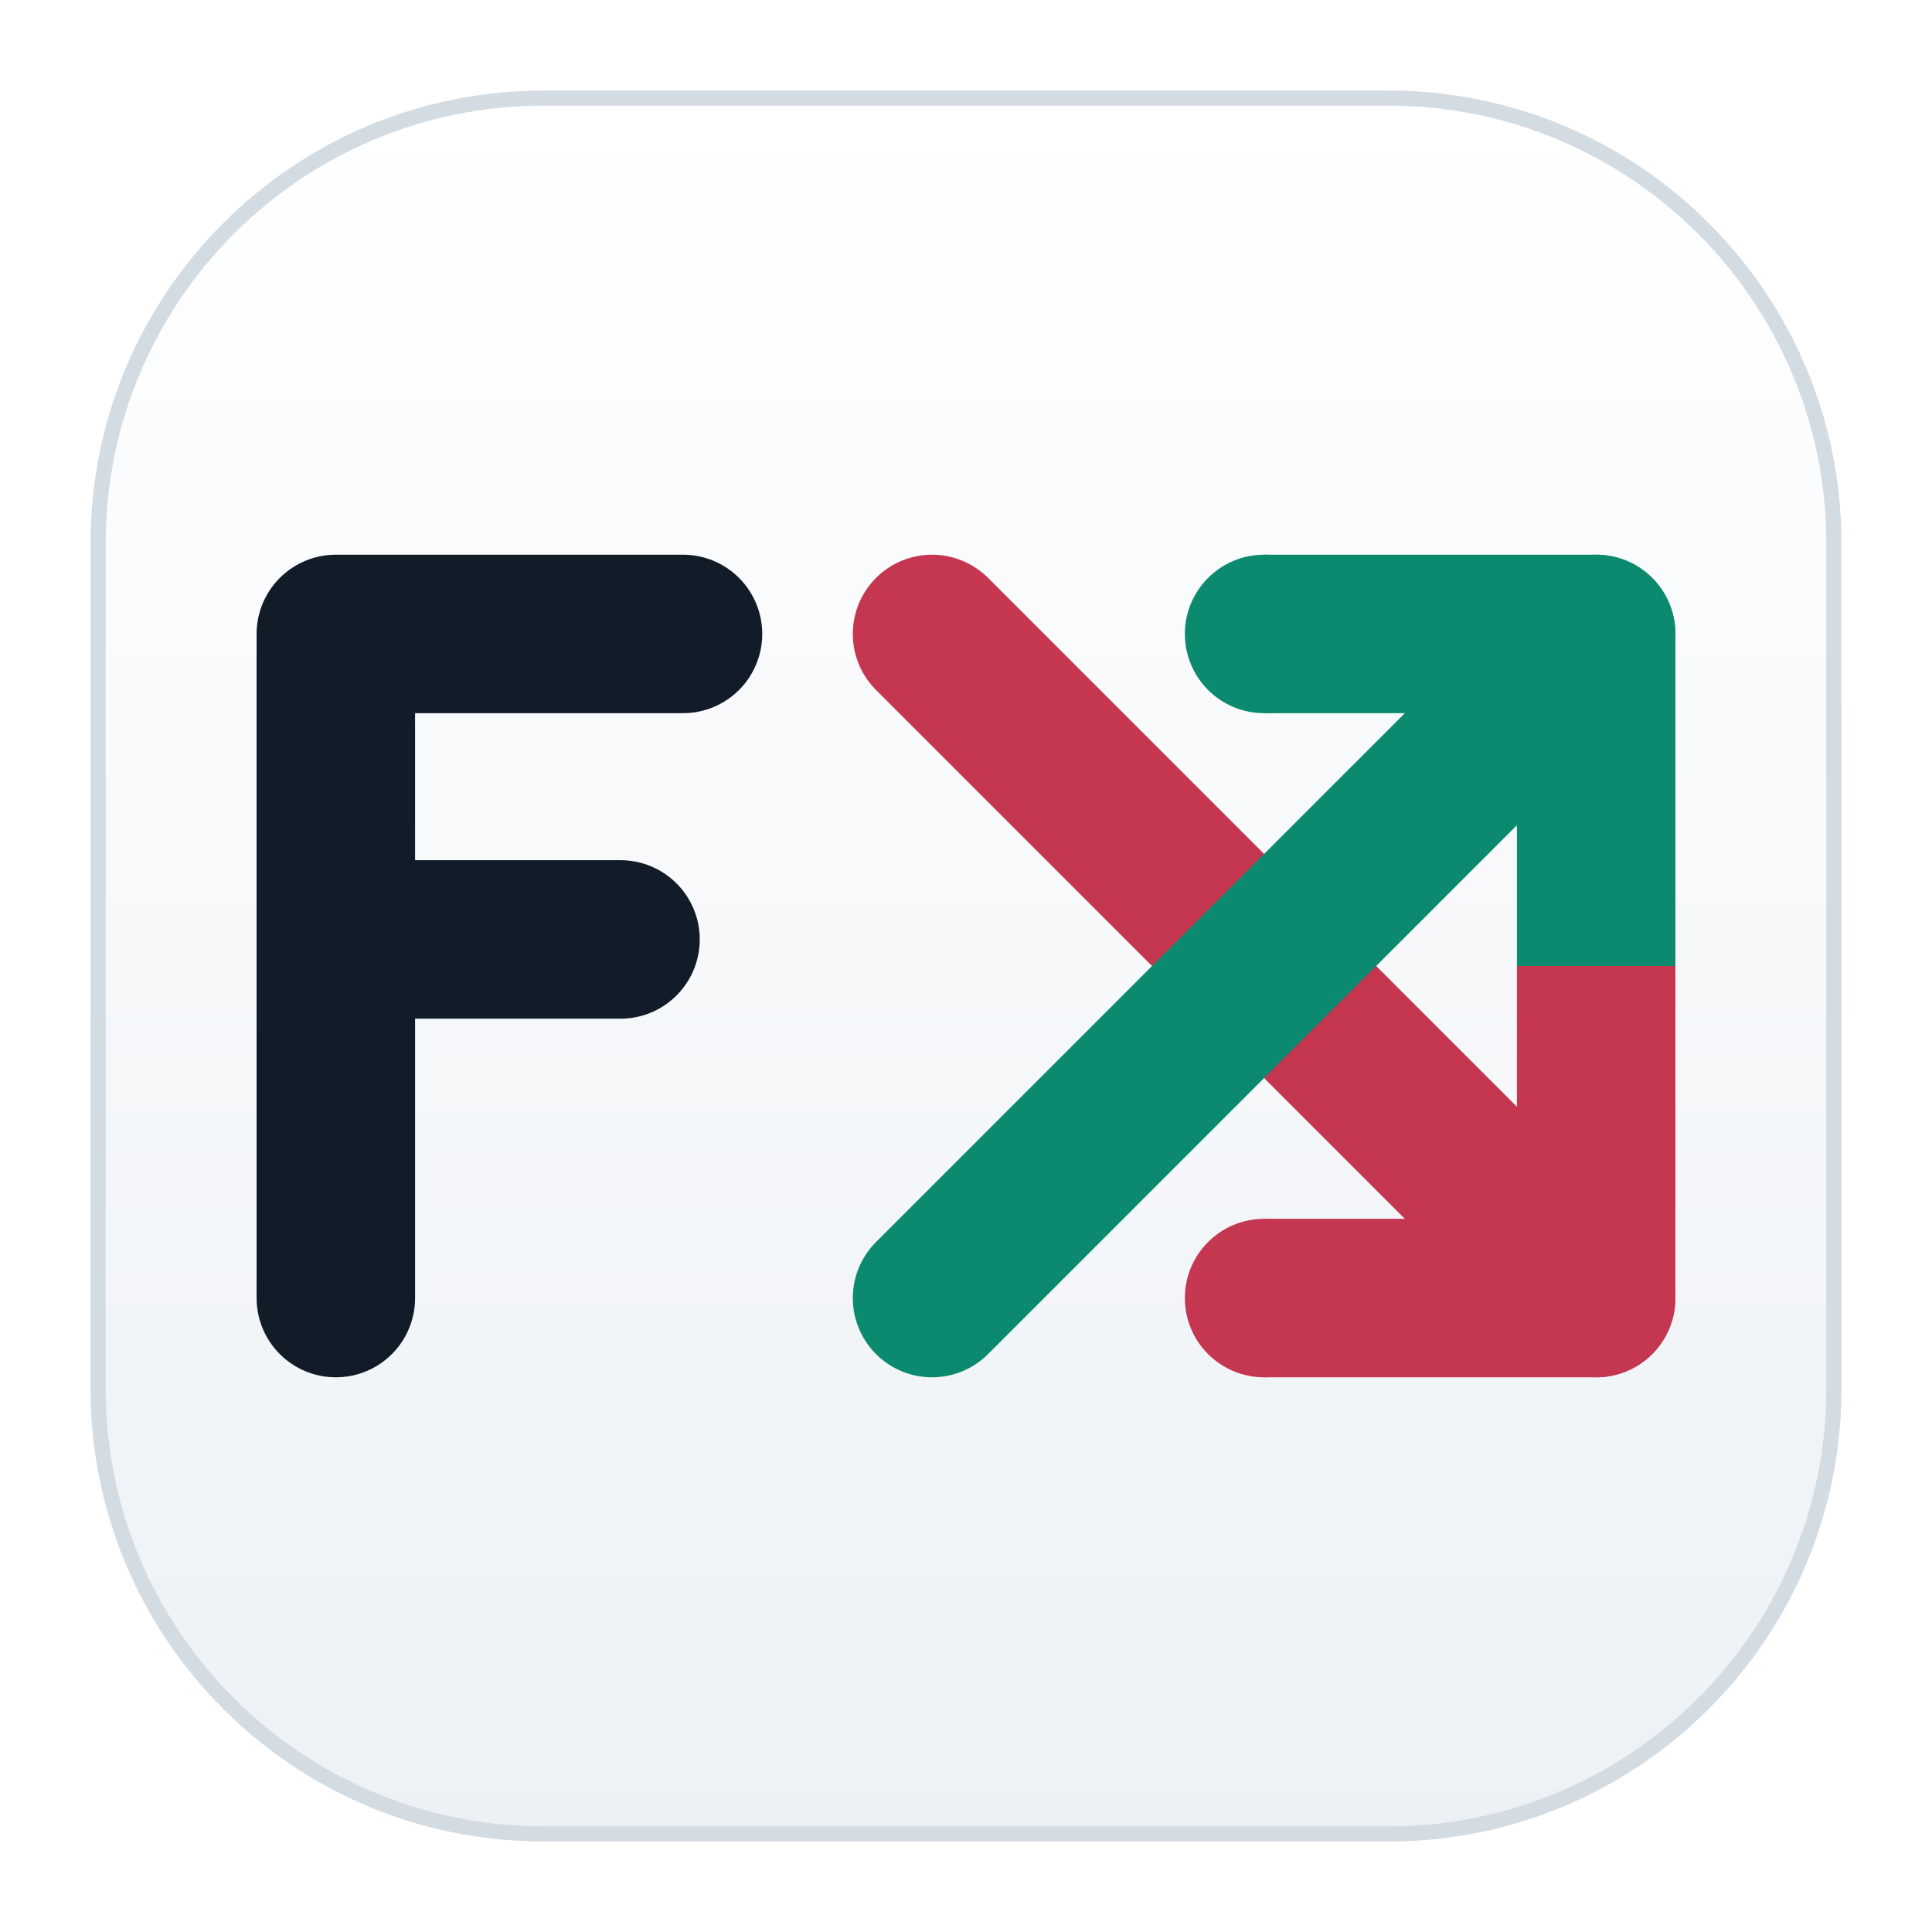
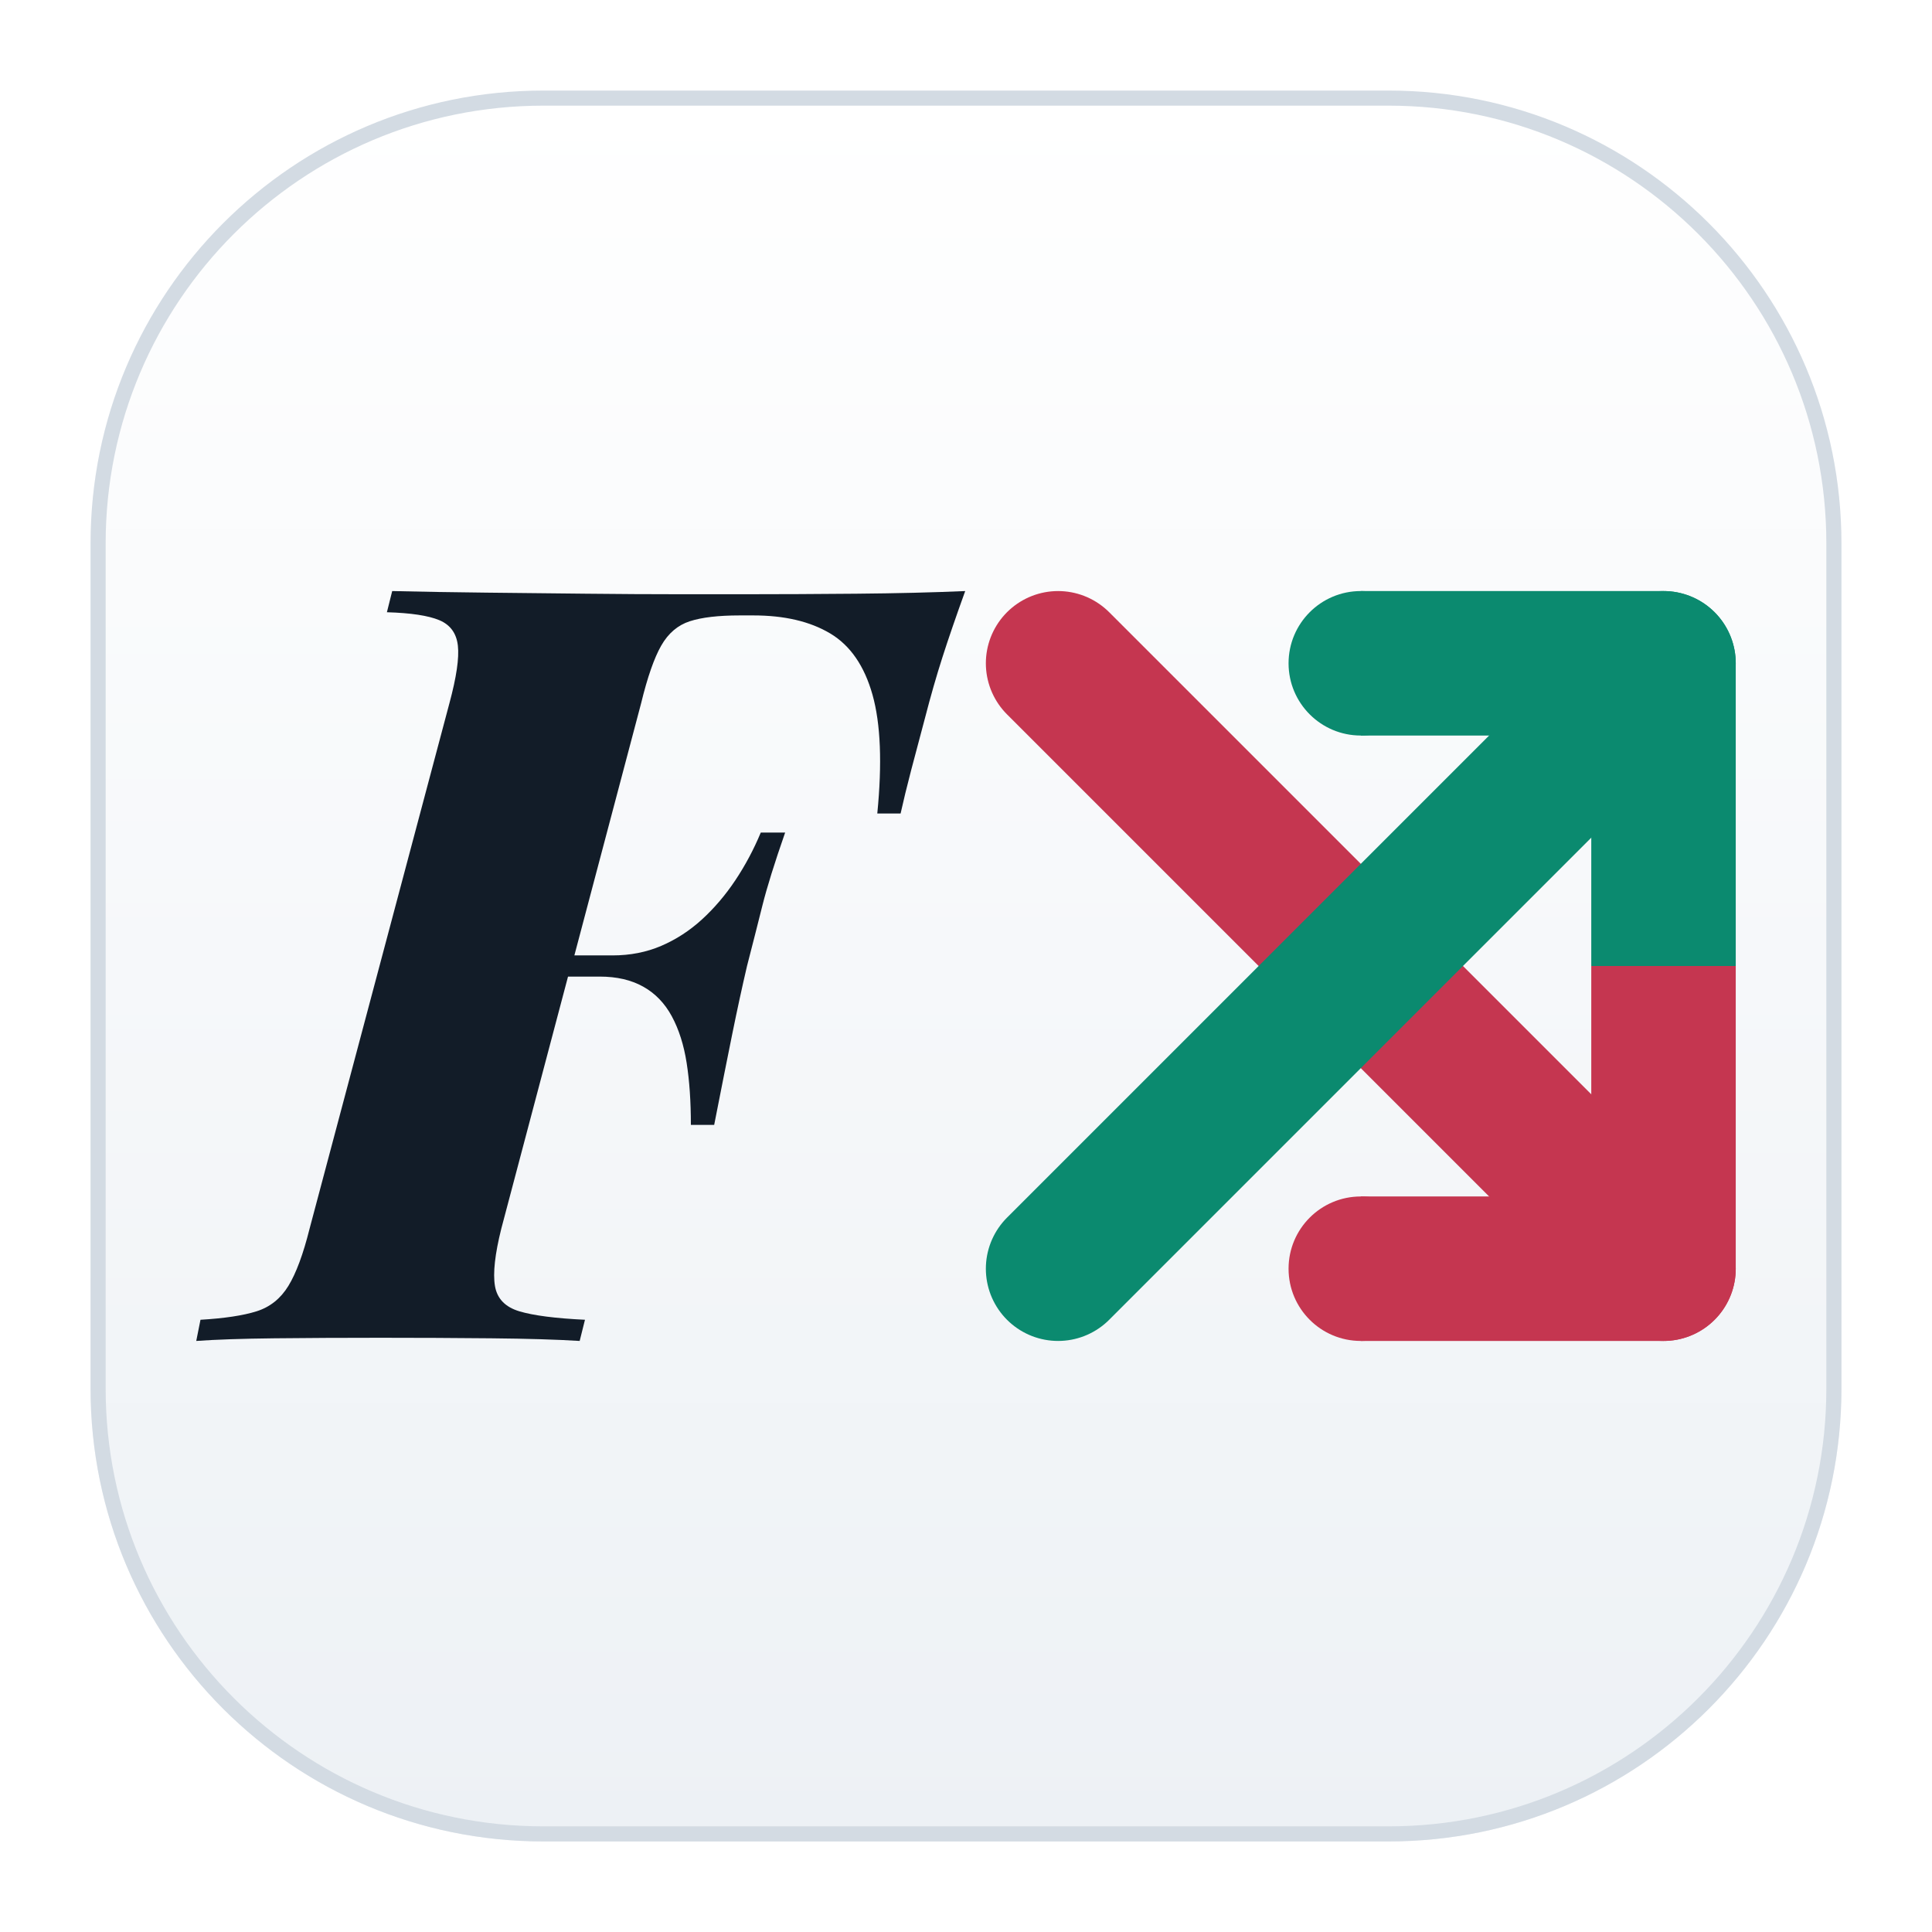
<svg xmlns="http://www.w3.org/2000/svg" viewBox="0 0 128 128" width="128" height="128" role="img" aria-label="FX Pulse">
  <defs>
    <linearGradient id="fx-icon-bg" x1="0" y1="0" x2="0" y2="1">
      <stop offset="0" stop-color="#ffffff" />
      <stop offset="1" stop-color="#edf1f5" />
    </linearGradient>
  </defs>
  <rect x="6" y="6" width="116" height="116" rx="30" fill="url(#fx-icon-bg)" />
  <rect x="6.5" y="6.5" width="115" height="115" rx="29.5" fill="none" stroke="#d3dbe3" />
-   <g fill="none" stroke-width="10.5" stroke-linejoin="round">
-     <path d="M22.25 86V42H45.25M22.25 62.24H41.11" stroke="#121c28" stroke-linecap="round" />
-     <path d="M61.75 42L105.75 86" stroke="#c53650" stroke-linecap="round" />
-     <path d="M83.75 86H105.75V64" stroke="#c53650" stroke-linecap="butt" />
-     <path d="M61.75 86L105.75 42" stroke="#0b8a6f" stroke-linecap="round" />
-     <path d="M83.75 42H105.75V64" stroke="#0b8a6f" stroke-linecap="butt" />
+   <g transform="translate(64 64) scale(0.9116) translate(-55.057 -64)">
+     <path transform="translate(2.578 91.25) scale(0.076977)" fill="#121c28" d="M620 -498L598 -498Q605 -569 593.5 -610Q582 -651 553.5 -668Q525 -685 481 -685L481 -685L468 -685Q438 -685 421 -679.5Q404 -674 394 -656.5Q384 -639 375 -602L375 -602L312 -364L348 -364Q373 -364 394 -373Q415 -382 432.5 -398Q450 -414 464 -435Q478 -456 488 -480L488 -480L511 -480Q496 -437 489.5 -411Q483 -385 475 -354L475 -354Q468 -324 461 -289.5Q454 -255 444 -204L444 -204L422 -204Q422 -237 418 -262.5Q414 -288 404 -306.5Q394 -325 377 -334.5Q360 -344 336 -344L336 -344L306 -344L243 -106Q234 -70 237 -52Q240 -34 260 -28Q280 -22 322 -20L322 -20L317 0Q285 -2 233.5 -2.5Q182 -3 129 -3L129 -3Q75 -3 29 -2.5Q-17 -2 -45 0L-45 0L-41 -20Q-7 -22 12 -28Q31 -34 42 -52Q53 -70 62 -106L62 -106L194 -602Q204 -639 202 -656.5Q200 -674 184.5 -680.5Q169 -687 135 -688L135 -688L140 -708Q182 -707 229.5 -706.5Q277 -706 323.5 -705.5Q370 -705 410 -705L410 -705L476 -705Q521 -705 578 -705.5Q635 -706 681 -708L681 -708Q668 -672 659.5 -645.5Q651 -619 643 -588L643 -588Q636 -562 630 -539Q624 -516 620 -498L620 -498Z" />
+     <g fill="none" stroke-width="10.5" stroke-linejoin="round">
+       <path d="M61.75 42L105.75 86" stroke="#c53650" stroke-linecap="round" />
+       <path d="M83.75 86H105.75V64" stroke="#c53650" stroke-linecap="butt" />
+       <path d="M61.75 86L105.75 42" stroke="#0b8a6f" stroke-linecap="round" />
+       <path d="M83.75 42H105.75V64" stroke="#0b8a6f" stroke-linecap="butt" />
+     </g>
+     <circle cx="83.75" cy="42" r="5.25" fill="#0b8a6f" />
+     <circle cx="83.75" cy="86" r="5.25" fill="#c53650" />
  </g>
-   <circle cx="83.75" cy="42" r="5.25" fill="#0b8a6f" />
-   <circle cx="83.75" cy="86" r="5.25" fill="#c53650" />
</svg>
